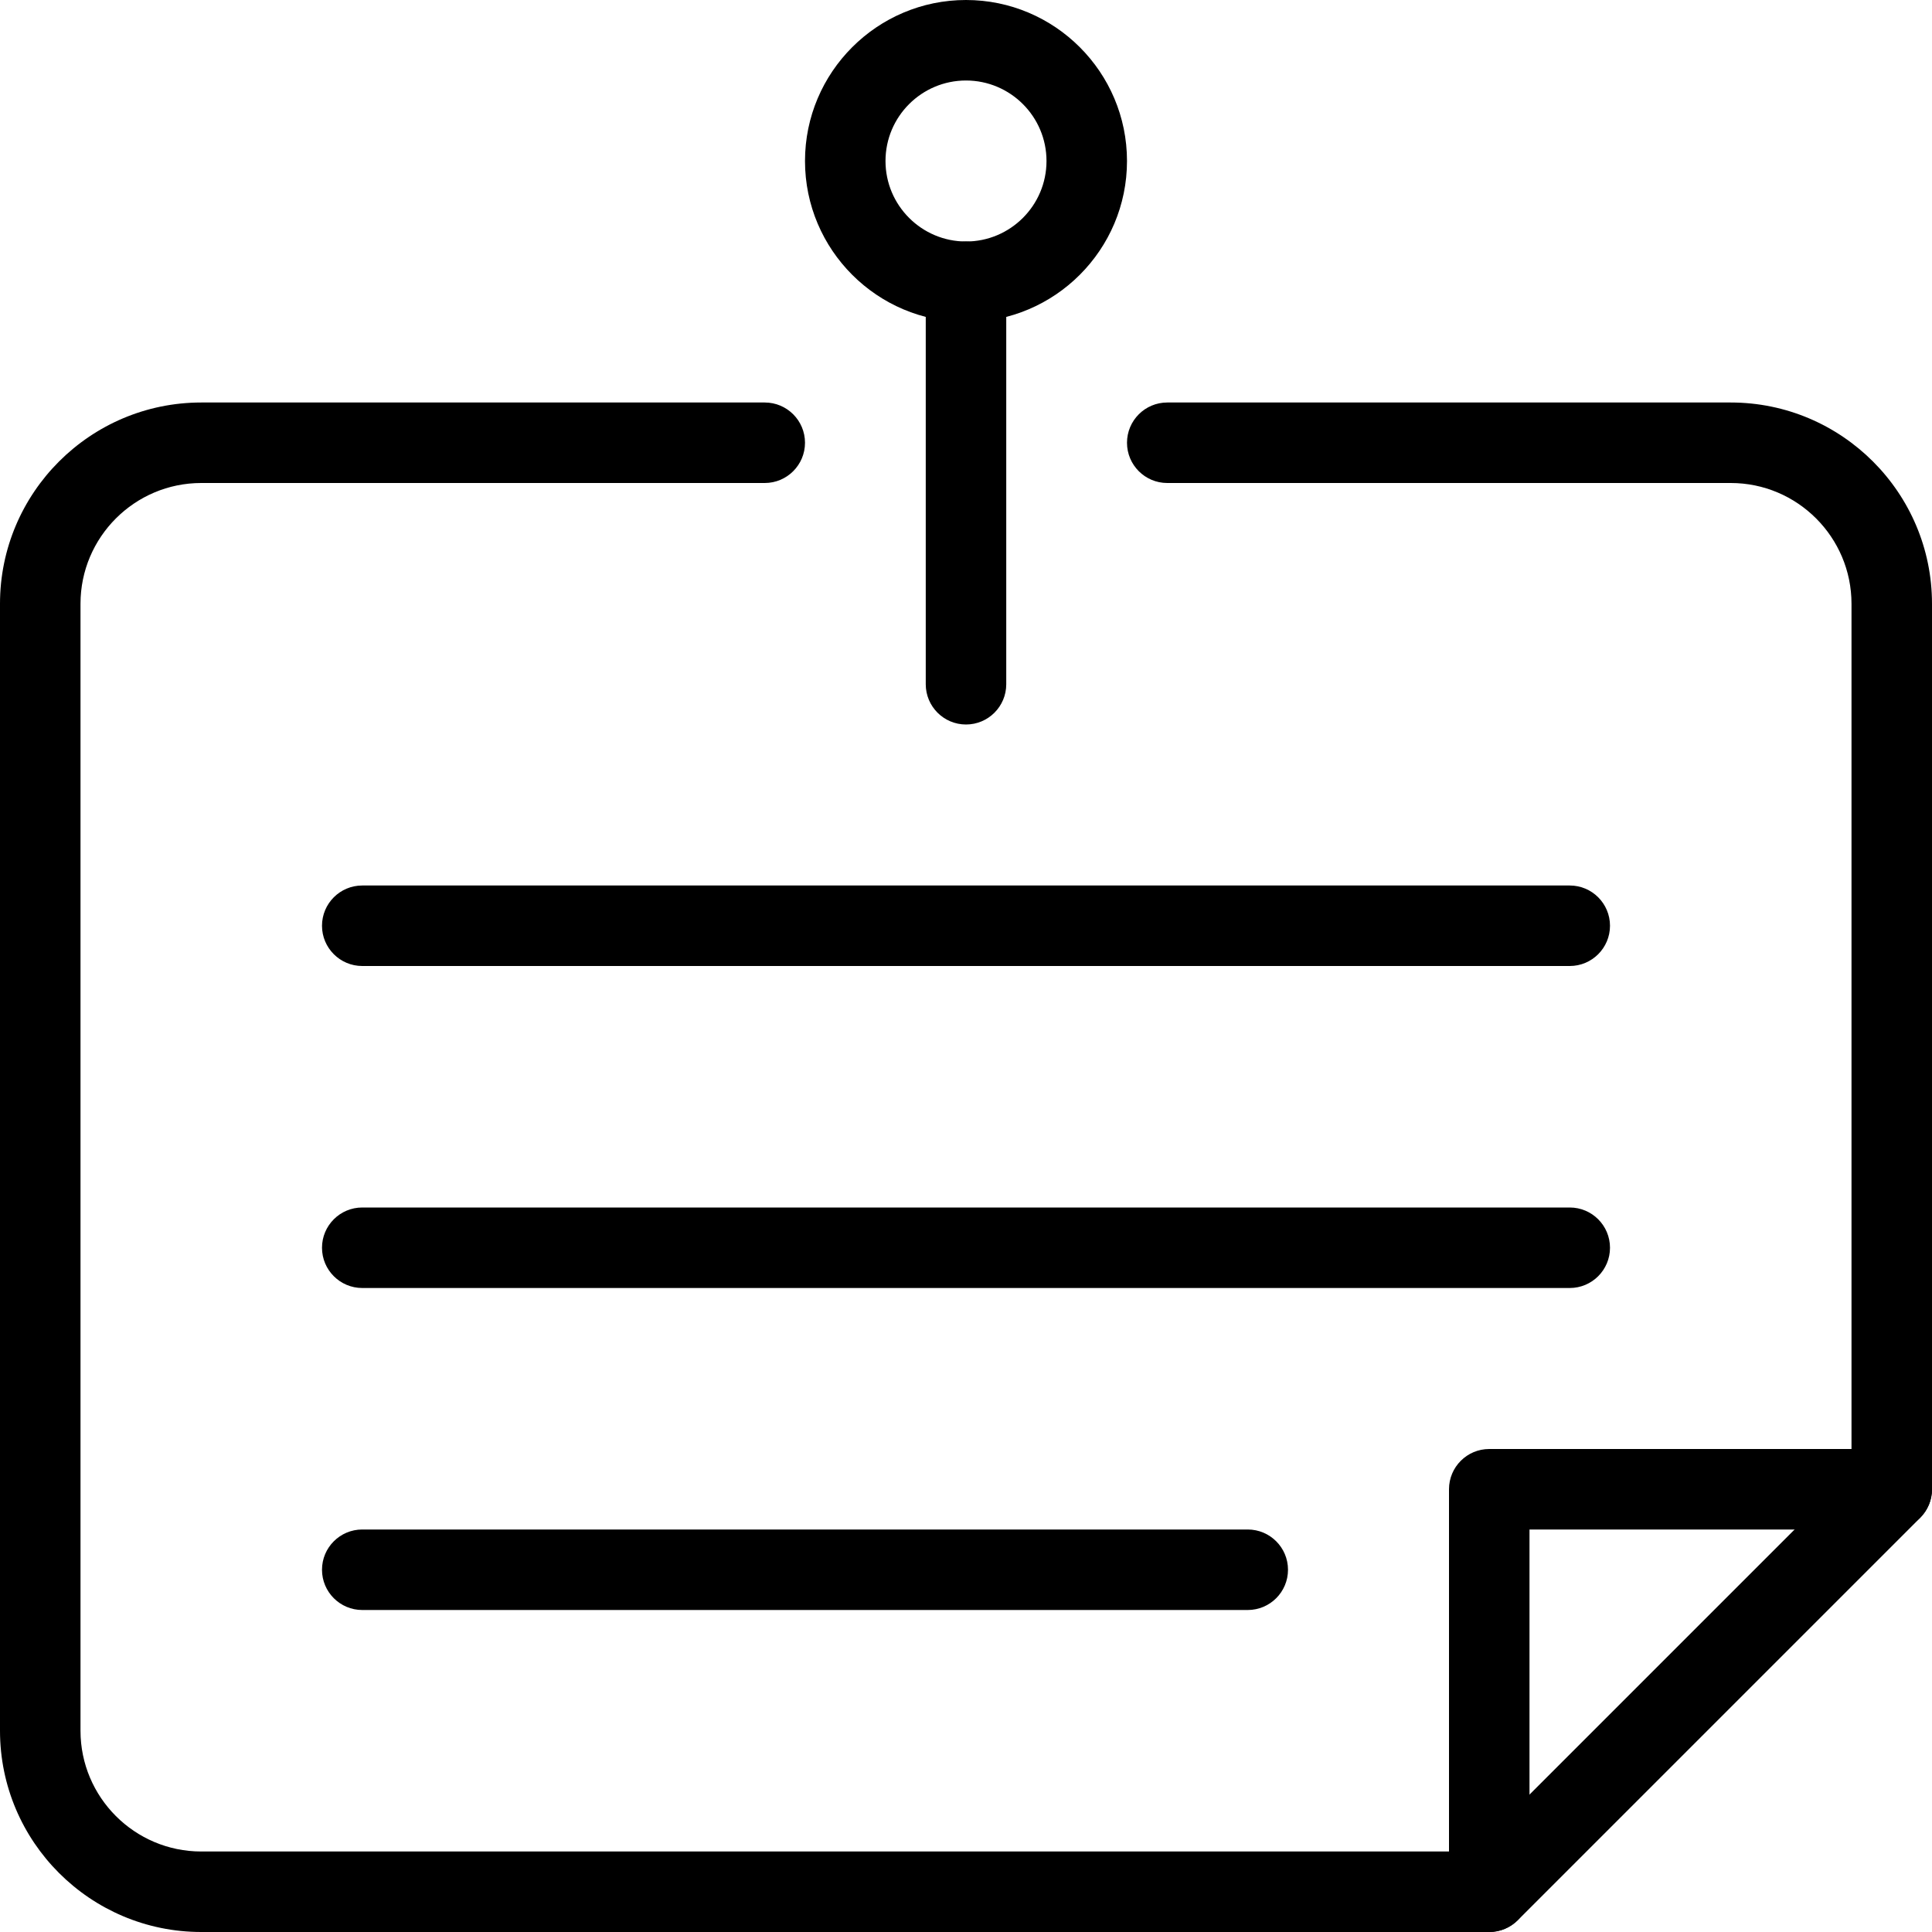
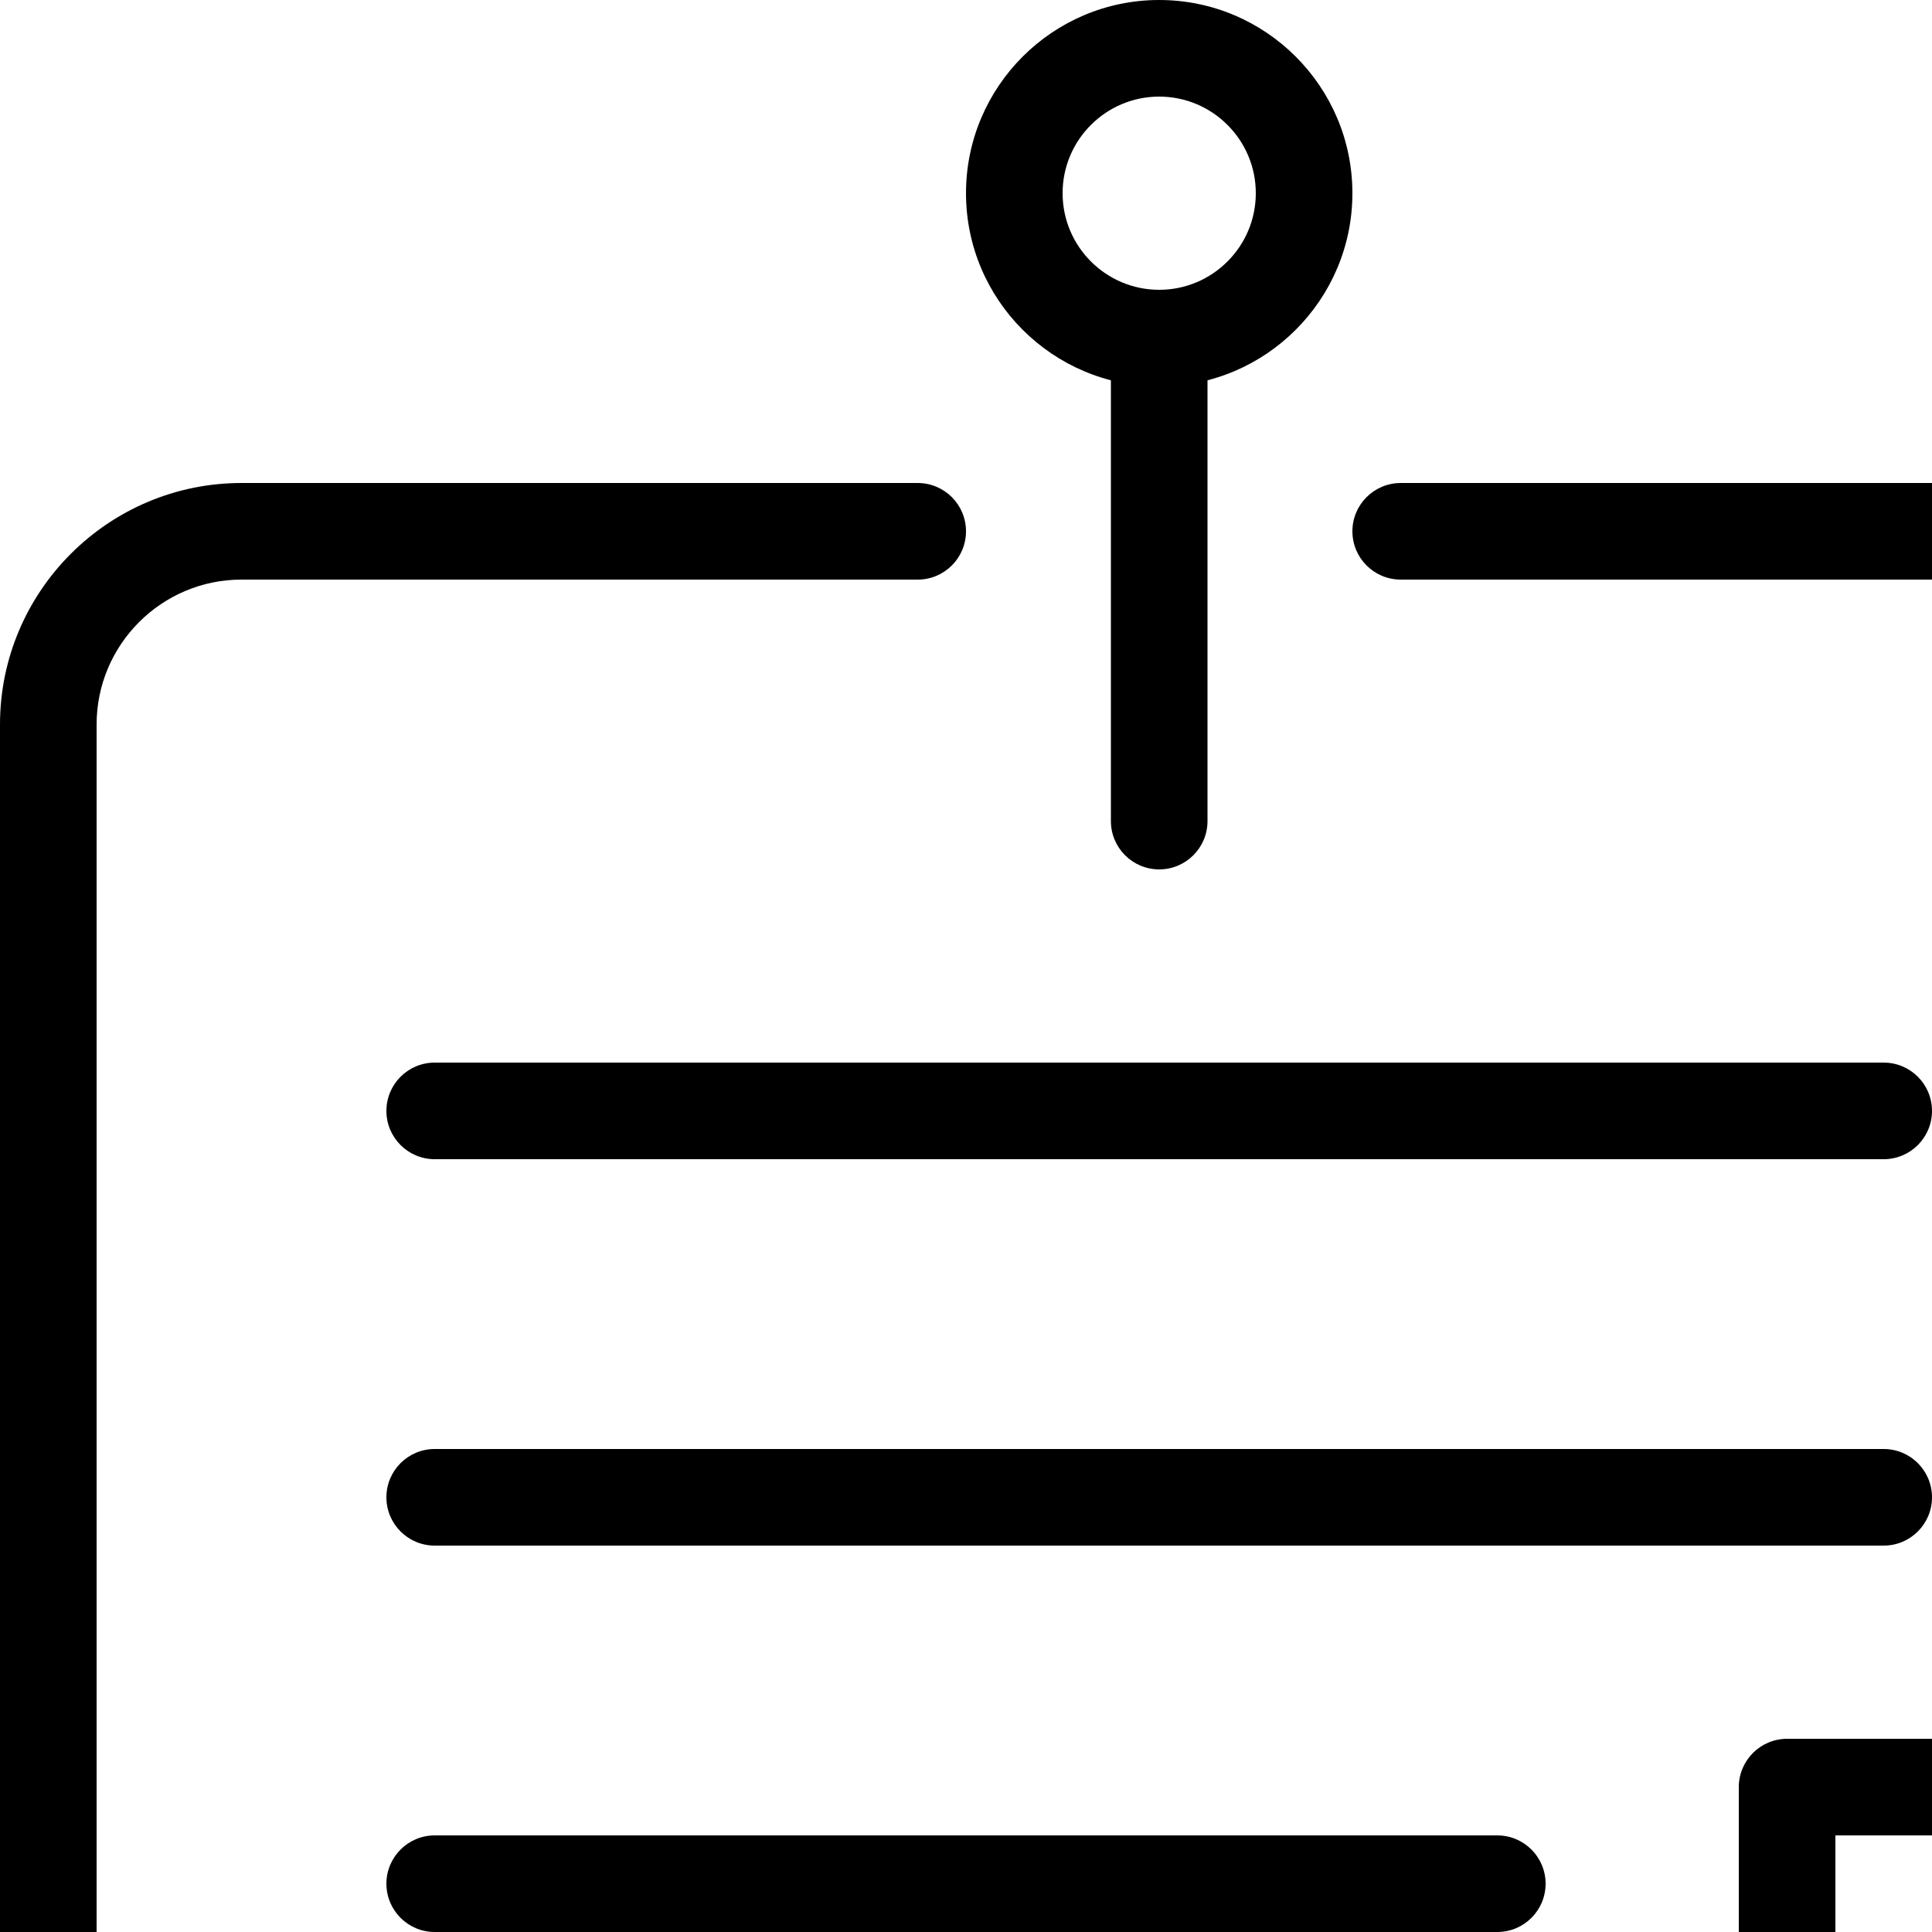
- <svg xmlns="http://www.w3.org/2000/svg" id="_x31_" enable-background="new 0 0 24 24" height="512" viewBox="0 0 24 24" width="512">
+ <svg xmlns="http://www.w3.org/2000/svg" class="bi bi-sticky-notes" width="1em" height="1em" viewBox="0 0 20 20" fill="currentColor">
  <path d="m18.5 24h-16c-1.378 0-2.5-1.121-2.5-2.5v-14c0-1.379 1.122-2.5 2.5-2.5h7c.276 0 .5.224.5.5s-.224.5-.5.5h-7c-.827 0-1.5.673-1.5 1.5v14c0 .827.673 1.5 1.5 1.5h15.793l4.707-4.707v-10.793c0-.827-.673-1.5-1.5-1.5h-7c-.276 0-.5-.224-.5-.5s.224-.5.5-.5h7c1.378 0 2.5 1.121 2.5 2.5v11c0 .133-.053.26-.146.354l-5 5c-.094.093-.221.146-.354.146zm5-5.5h.01z" />
  <path d="m18.5 24c-.276 0-.5-.224-.5-.5v-5c0-.276.224-.5.5-.5h5c.276 0 .5.224.5.5s-.224.5-.5.5h-4.5v4.5c0 .276-.224.5-.5.5z" />
  <path d="m12 9c-.276 0-.5-.224-.5-.5v-5c0-.276.224-.5.5-.5s.5.224.5.5v5c0 .276-.224.5-.5.5z" />
  <path d="m12 4c-1.103 0-2-.897-2-2s.897-2 2-2 2 .897 2 2-.897 2-2 2zm0-3c-.551 0-1 .448-1 1s.449 1 1 1 1-.448 1-1-.449-1-1-1z" />
  <path d="m19.5 12h-15c-.276 0-.5-.224-.5-.5s.224-.5.5-.5h15c.276 0 .5.224.5.5s-.224.5-.5.5z" />
  <path d="m19.5 16h-15c-.276 0-.5-.224-.5-.5s.224-.5.5-.5h15c.276 0 .5.224.5.5s-.224.5-.5.5z" />
  <path d="m15.5 20h-11c-.276 0-.5-.224-.5-.5s.224-.5.5-.5h11c.276 0 .5.224.5.5s-.224.5-.5.5z" />
</svg>
